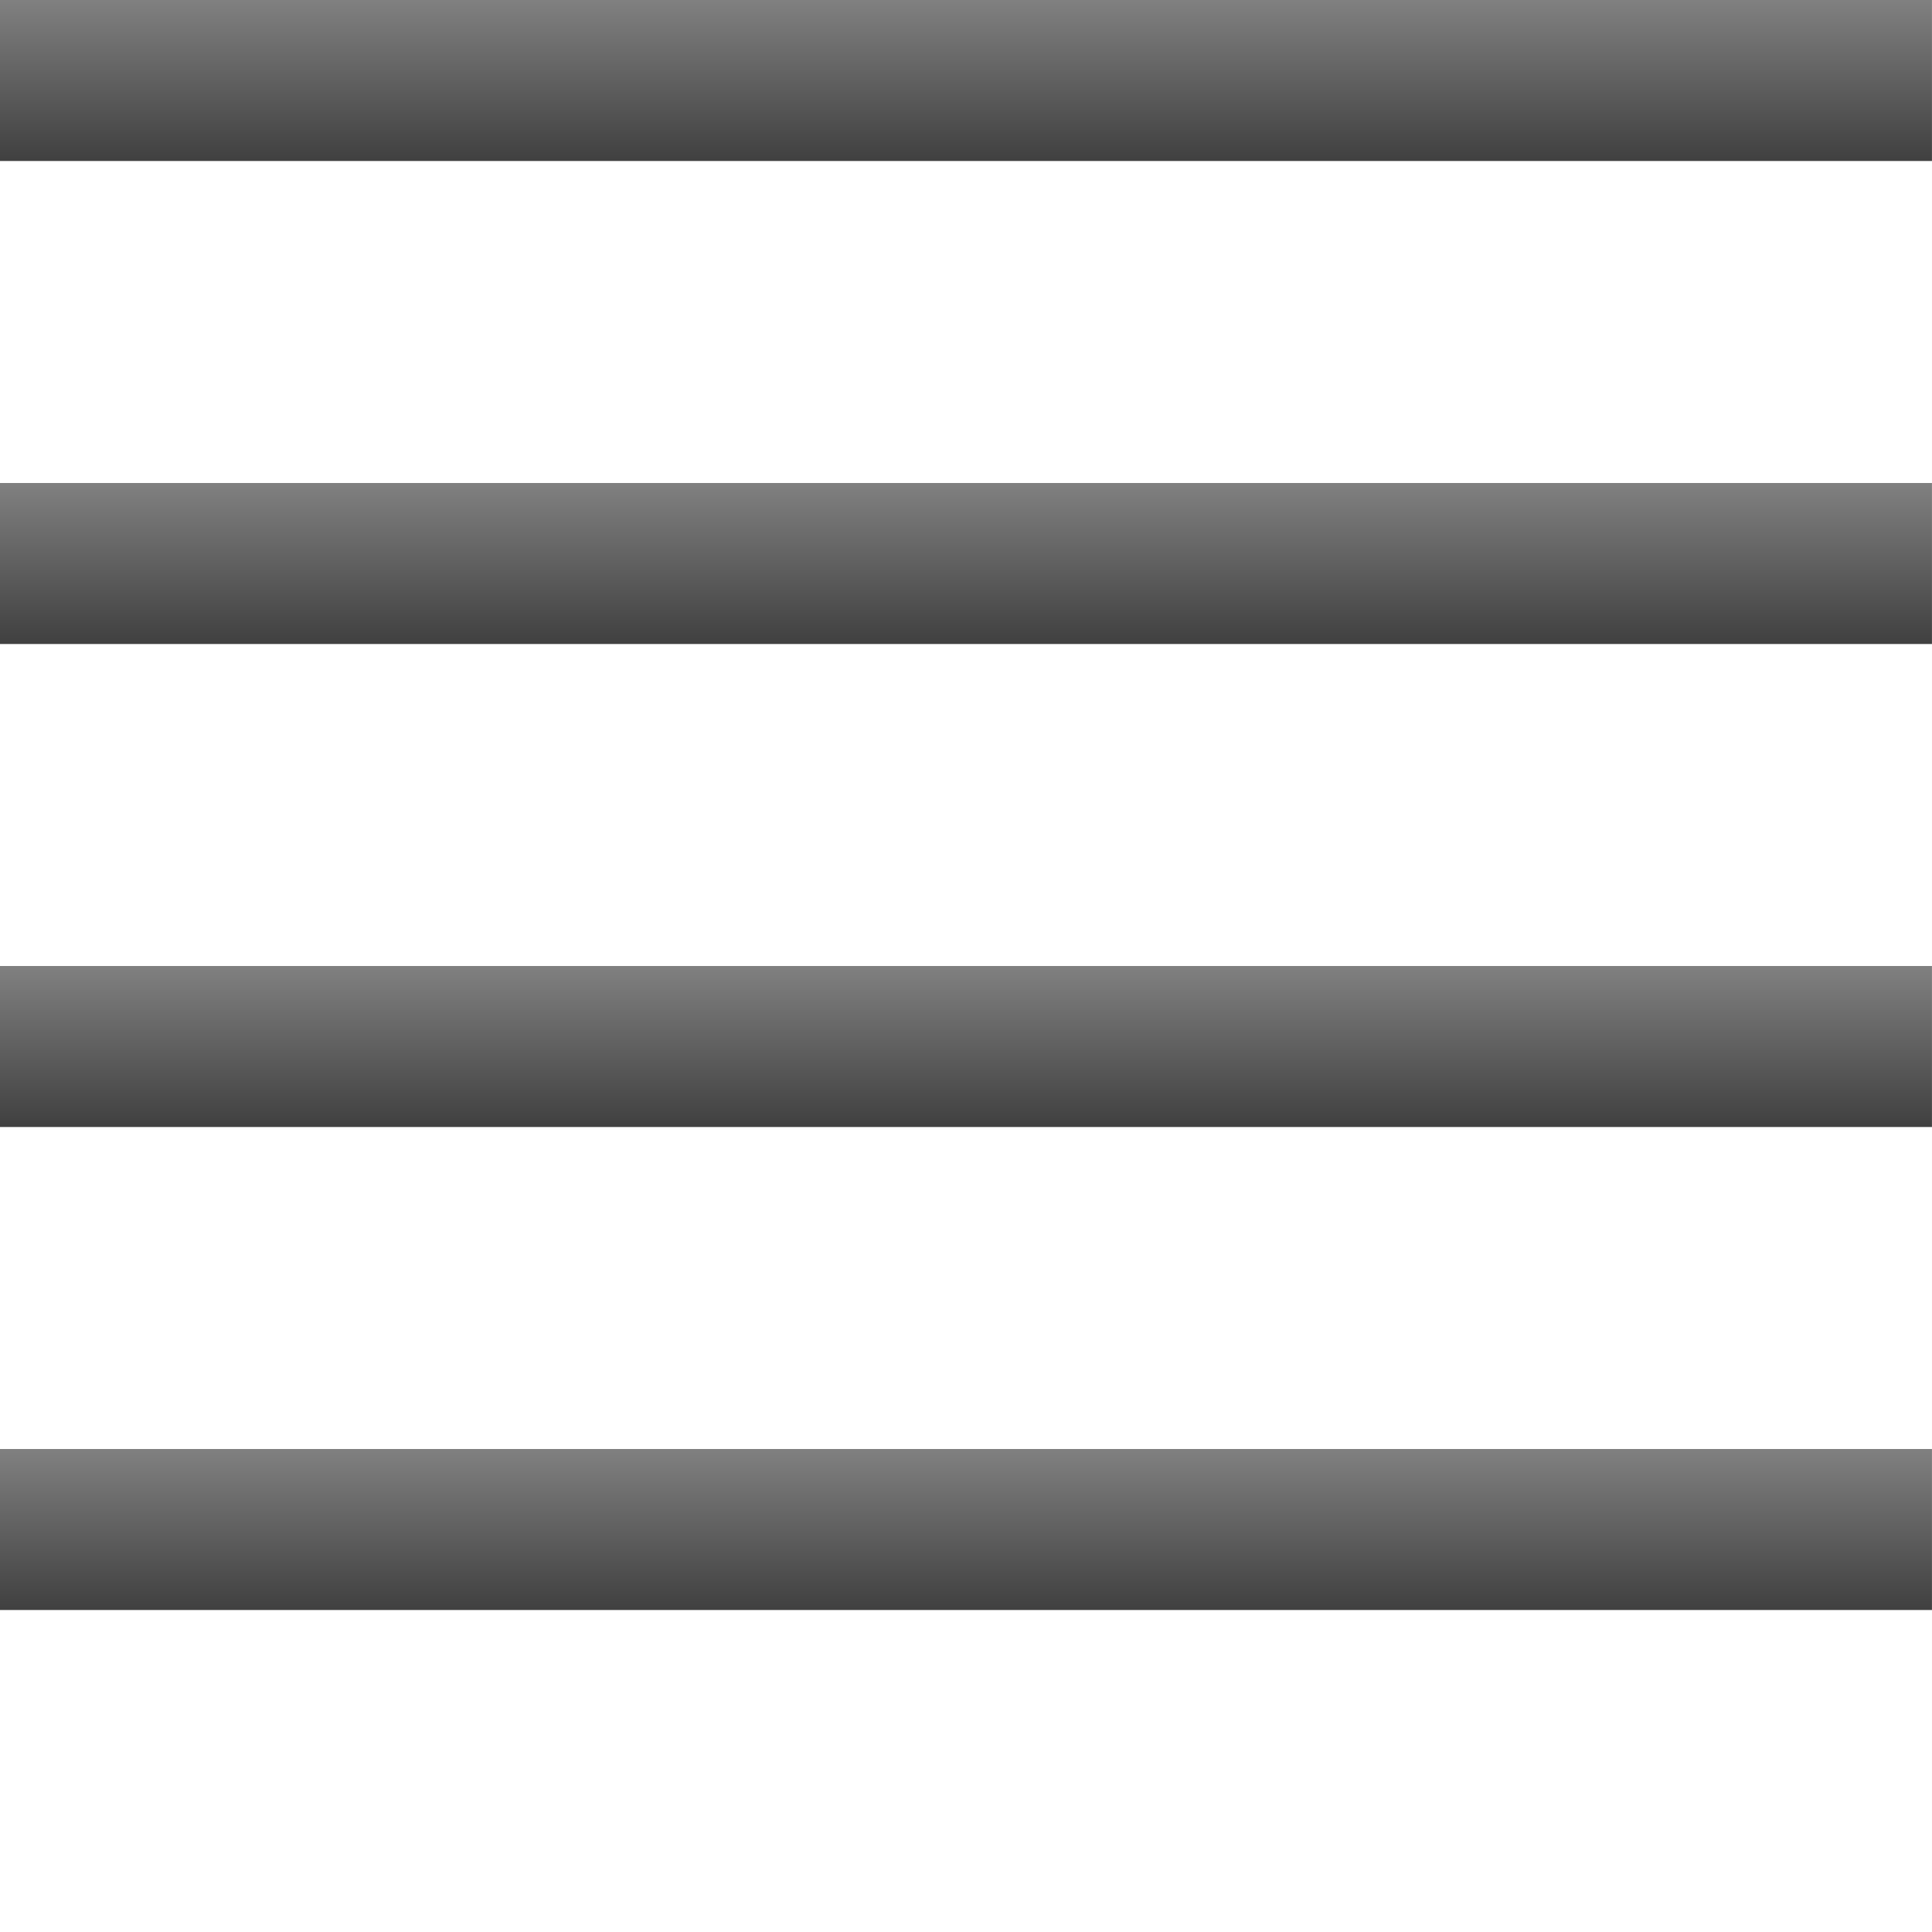
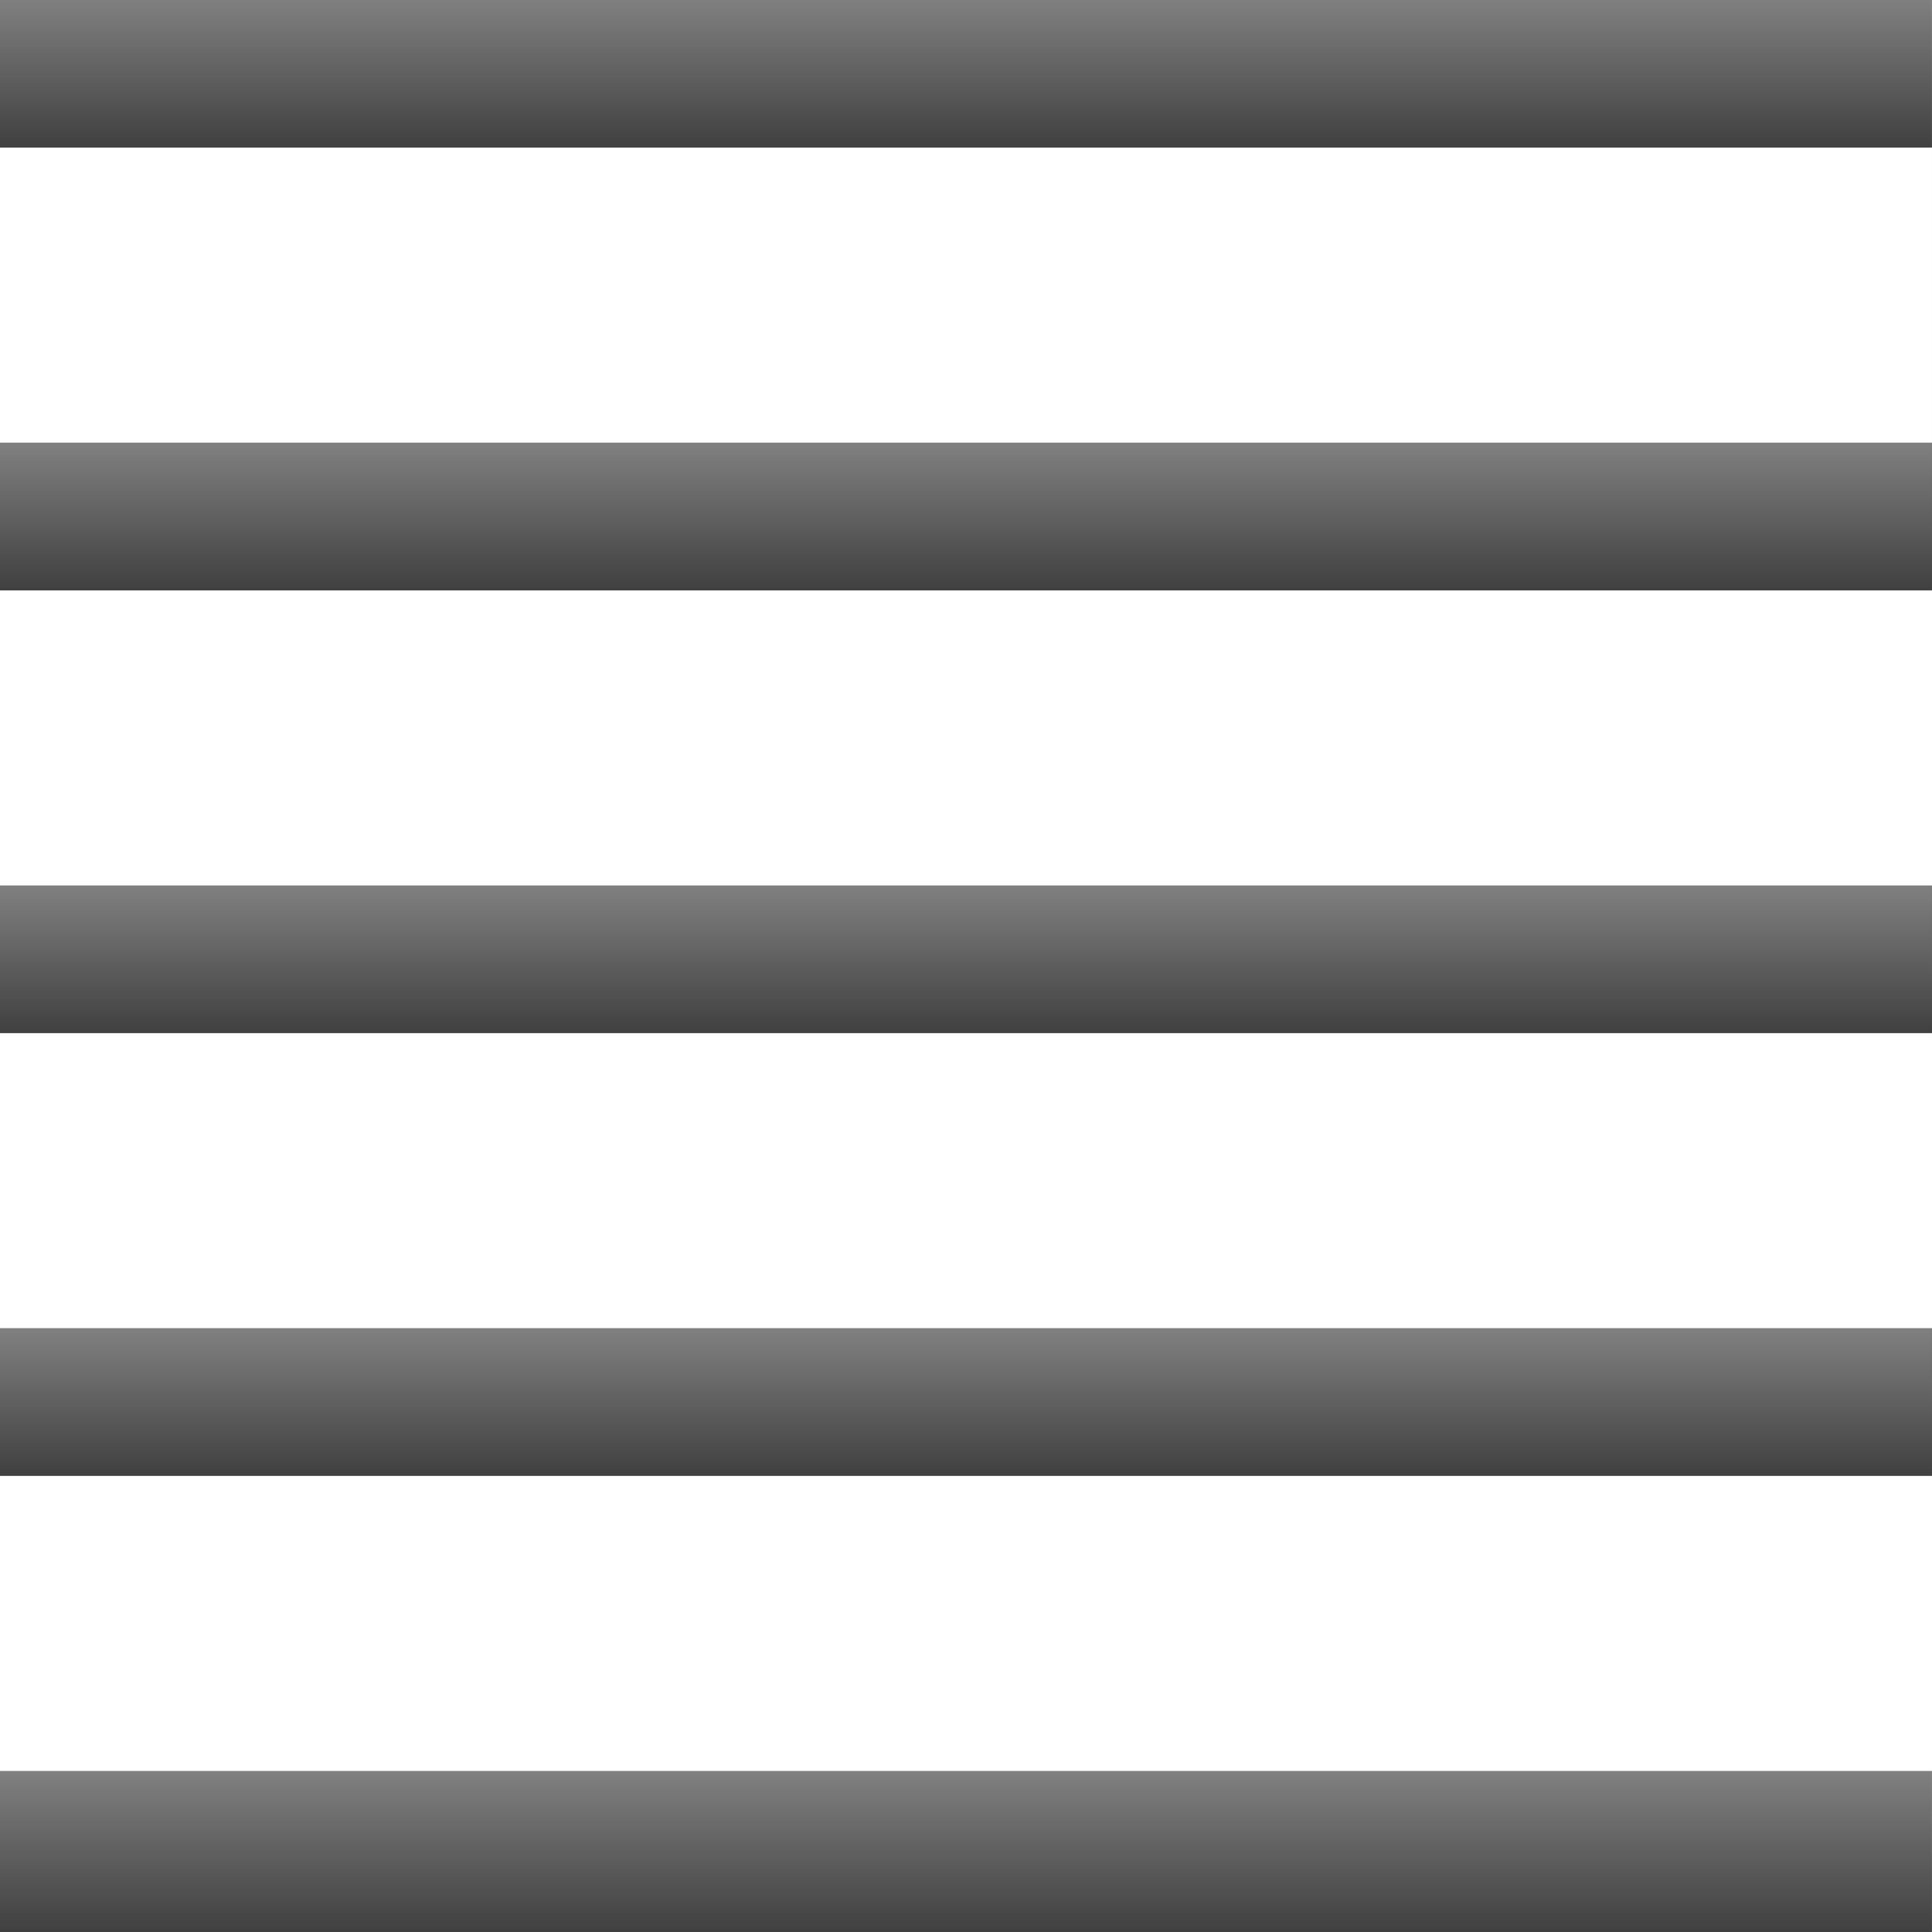
<svg xmlns="http://www.w3.org/2000/svg" xmlns:xlink="http://www.w3.org/1999/xlink" width="100.001" height="100.003" viewBox="0 0 100.001 100.003" id="SVGRoot" version="1.1" enable-background="new">
  <defs id="defs4787">
    <linearGradient id="linearGradient3">
      <stop style="stop-color:#808080;stop-opacity:1;" offset="0" id="stop3" />
      <stop style="stop-color:#404040;stop-opacity:1;" offset="1" id="stop4" />
    </linearGradient>
    <linearGradient xlink:href="#linearGradient3" id="linearGradient4" x1="50" y1="-50.002" x2="50" y2="-41.668" gradientUnits="userSpaceOnUse" />
-     <linearGradient xlink:href="#linearGradient3" id="linearGradient25" gradientUnits="userSpaceOnUse" x1="50" y1="-50.002" x2="50" y2="-41.668" />
-     <linearGradient xlink:href="#linearGradient3" id="linearGradient26" gradientUnits="userSpaceOnUse" x1="50" y1="-50.002" x2="50" y2="-41.668" />
    <linearGradient xlink:href="#linearGradient3" id="linearGradient27" gradientUnits="userSpaceOnUse" x1="50" y1="-50.002" x2="50" y2="-41.668" />
-     <linearGradient xlink:href="#linearGradient3" id="linearGradient28" gradientUnits="userSpaceOnUse" x1="50" y1="-50.002" x2="50" y2="-41.668" />
-     <linearGradient xlink:href="#linearGradient3" id="linearGradient29" gradientUnits="userSpaceOnUse" x1="50" y1="-50.002" x2="50" y2="-41.668" />
-     <linearGradient xlink:href="#linearGradient3" id="linearGradient30" gradientUnits="userSpaceOnUse" x1="50" y1="-50.002" x2="50" y2="-41.668" />
+     <linearGradient xlink:href="#linearGradient3" gradientUnits="userSpaceOnUse" x1="50" y1="-50.002" x2="50" y2="-41.668" id="linearGradient1" />
+     <linearGradient xlink:href="#linearGradient3" gradientUnits="userSpaceOnUse" x1="50" y1="-50.002" x2="50" y2="-41.668" id="linearGradient2" />
+     <linearGradient xlink:href="#linearGradient3" gradientUnits="userSpaceOnUse" x1="50" y1="-50.002" x2="50" y2="-41.668" id="linearGradient5" />
+     <linearGradient xlink:href="#linearGradient3" gradientUnits="userSpaceOnUse" x1="50" y1="-50.002" x2="50" y2="-41.668" id="linearGradient6" />
+     <linearGradient xlink:href="#linearGradient3" gradientUnits="userSpaceOnUse" x1="50" y1="-50.002" x2="50" y2="-41.668" id="linearGradient7" />
+     <linearGradient xlink:href="#linearGradient3" gradientUnits="userSpaceOnUse" x1="50" y1="-50.002" x2="50" y2="-41.668" id="linearGradient8" />
+     <linearGradient xlink:href="#linearGradient3" id="linearGradient38" gradientUnits="userSpaceOnUse" x1="50" y1="-50.002" x2="50" y2="-41.668" />
+     <linearGradient xlink:href="#linearGradient3" id="linearGradient39" gradientUnits="userSpaceOnUse" x1="50" y1="-50.002" x2="50" y2="-41.668" />
+     <linearGradient xlink:href="#linearGradient3" id="linearGradient40" gradientUnits="userSpaceOnUse" x1="50" y1="-50.002" x2="50" y2="-41.668" />
+     <linearGradient xlink:href="#linearGradient3" id="linearGradient50" gradientUnits="userSpaceOnUse" x1="50" y1="-50.002" x2="50" y2="-41.668" />
+     <linearGradient xlink:href="#linearGradient3" id="linearGradient52" gradientUnits="userSpaceOnUse" x1="50" y1="-50.002" x2="50" y2="-41.668" />
+     <linearGradient xlink:href="#linearGradient3" id="linearGradient54" gradientUnits="userSpaceOnUse" x1="50" y1="-50.002" x2="50" y2="-41.668" />
+     <linearGradient xlink:href="#linearGradient3" id="linearGradient61" gradientUnits="userSpaceOnUse" x1="50" y1="-50.002" x2="50" y2="-41.668" />
+     <linearGradient xlink:href="#linearGradient3" id="linearGradient62" gradientUnits="userSpaceOnUse" x1="50" y1="-50.002" x2="50" y2="-41.668" />
+     <linearGradient xlink:href="#linearGradient3" id="linearGradient63" gradientUnits="userSpaceOnUse" x1="50" y1="-50.002" x2="50" y2="-41.668" />
+     <linearGradient xlink:href="#linearGradient3" id="linearGradient25" gradientUnits="userSpaceOnUse" x1="50" y1="-50.002" x2="50" y2="-41.668" gradientTransform="matrix(1,0,0,1.000373,8.5921098e-4,141.6874)" />
  </defs>
-   <g id="g3">
-     <path style="display:inline;fill:#ffffff;fill-opacity:1;fill-rule:evenodd;stroke:none;stroke-width:9;stroke-linecap:round;stroke-linejoin:round;paint-order:fill markers stroke" id="rect3" width="100.001" height="16.668" x="-7.1525574e-07" y="8.333" d="M -7.1525574e-7,8.333 H 100.001 V 25.001 H -7.1525574e-7 Z" />
-     <path style="display:inline;fill:url(#linearGradient4);fill-opacity:1;fill-rule:evenodd;stroke:none;stroke-width:9.731;stroke-linecap:round;stroke-linejoin:round;paint-order:fill markers stroke" id="rect1" width="100.001" height="8.333" x="-0.001" y="-50.002" ry="1.1022611e-06" transform="translate(8.5711478e-4,50.00172)" d="M -8.5672779e-4,-50.002 H 100 l 10e-7,10e-7 v 8.333 l -10e-7,10e-7 H -8.5672779e-4 l -1.10226e-6,-10e-7 v -8.333 z" />
+   <g id="g3" transform="scale(1,0.9166384)">
+     <path style="display:inline;fill:#ffffff;fill-opacity:1;fill-rule:evenodd;stroke:none;stroke-width:9;stroke-linecap:round;stroke-linejoin:round;paint-order:fill markers stroke" id="rect3" width="100.001" height="16.668" x="-7.1525574e-07" y="8.333" d="M -7.1525574e-7,8.333 H 100.001 V 25.001 H -7.1525574e-7 Z m 0,25.001 H 100.001 V 50.002 H -7.1525574e-7 Z m 0,25.001 H 100.001 V 75.003 H -7.1525574e-7 Z m 0,25.001 H 100.001 V 100.003 H -7.1525574e-7 Z" />
+     <path style="display:inline;fill:url(#linearGradient4);fill-opacity:1;fill-rule:evenodd;stroke:none;stroke-width:9.731;stroke-linecap:round;stroke-linejoin:round;paint-order:fill markers stroke" id="rect1" width="100.001" height="8.333" x="-0.001" y="-50.002" ry="1.1022611e-06" d="M -8.5672779e-4,-50.002 H 100 l 10e-7,10e-7 v 8.333 l -10e-7,10e-7 H -8.5672779e-4 l -1.10226e-6,-10e-7 v -8.333 z m 0,25.001 H 100 l 10e-7,1e-6 v 8.333 l -10e-7,1e-6 H -8.5672779e-4 l -1.10226e-6,-1e-6 v -8.333 z m 0,25.001 H 100 l 10e-7,1.10226103e-6 V 8.333 l -10e-7,1.1e-6 H -8.5672779e-4 l -1.10226e-6,-1.1e-6 V 2.051846e-6 Z m 0,25.001 H 100 l 10e-7,10e-7 v 8.333 l -10e-7,2e-6 H -8.5672779e-4 l -1.10226e-6,-2e-6 v -8.333 z" transform="translate(8.5711478e-4,50.00172)" />
  </g>
-   <g id="g2" transform="translate(0,25.00086)">
-     <path style="display:inline;fill:#ffffff;fill-opacity:1;fill-rule:evenodd;stroke:none;stroke-width:9;stroke-linecap:round;stroke-linejoin:round;paint-order:fill markers stroke" id="path1" d="M -7.1525574e-7,8.333 H 100.001 V 25.001 H -7.1525574e-7 Z" />
-     <path transform="translate(8.5711478e-4,50.00172)" style="display:inline;fill:url(#linearGradient28);fill-opacity:1;fill-rule:evenodd;stroke:none;stroke-width:9.731;stroke-linecap:round;stroke-linejoin:round;paint-order:fill markers stroke" id="path2" d="M -8.5672779e-4,-50.002 H 100 l 10e-7,10e-7 v 8.333 l -10e-7,10e-7 H -8.5672779e-4 l -1.10226e-6,-10e-7 v -8.333 z" />
+   <g transform="matrix(1,0,0,0.9166384,0,22.91675)" id="g50">
+     <path style="display:inline;fill:#ffffff;fill-opacity:1;fill-rule:evenodd;stroke:none;stroke-width:9;stroke-linecap:round;stroke-linejoin:round;paint-order:fill markers stroke" id="path49" d="M -7.1525574e-7,8.333 H 100.001 V 25.001 H -7.1525574e-7 Z" />
+     <path transform="translate(8.5711478e-4,50.00172)" style="display:inline;fill:url(#linearGradient50);fill-opacity:1;fill-rule:evenodd;stroke:none;stroke-width:9.731;stroke-linecap:round;stroke-linejoin:round;paint-order:fill markers stroke" id="path50" d="M -8.5672779e-4,-50.002 H 100 l 10e-7,10e-7 v 8.333 l -10e-7,10e-7 H -8.5672779e-4 l -1.10226e-6,-10e-7 v -8.333 z" />
  </g>
-   <g id="g4" transform="translate(0,50.00172)">
-     <path style="display:inline;fill:#ffffff;fill-opacity:1;fill-rule:evenodd;stroke:none;stroke-width:9;stroke-linecap:round;stroke-linejoin:round;paint-order:fill markers stroke" id="path3" d="M -7.1525574e-7,8.333 H 100.001 V 25.001 H -7.1525574e-7 Z" />
-     <path transform="translate(8.5711478e-4,50.00172)" style="display:inline;fill:url(#linearGradient29);fill-opacity:1;fill-rule:evenodd;stroke:none;stroke-width:9.731;stroke-linecap:round;stroke-linejoin:round;paint-order:fill markers stroke" id="path4" d="M -8.5672779e-4,-50.002 H 100 l 10e-7,10e-7 v 8.333 l -10e-7,10e-7 H -8.5672779e-4 l -1.10226e-6,-10e-7 v -8.333 z" />
+   <g transform="matrix(1,0,0,0.9166384,0,45.8335)" id="g52">
+     <path style="display:inline;fill:#ffffff;fill-opacity:1;fill-rule:evenodd;stroke:none;stroke-width:9;stroke-linecap:round;stroke-linejoin:round;paint-order:fill markers stroke" id="path51" d="M -7.1525574e-7,8.333 H 100.001 V 25.001 H -7.1525574e-7 Z" />
+     <path transform="translate(8.5711478e-4,50.00172)" style="display:inline;fill:url(#linearGradient52);fill-opacity:1;fill-rule:evenodd;stroke:none;stroke-width:9.731;stroke-linecap:round;stroke-linejoin:round;paint-order:fill markers stroke" id="path52" d="M -8.5672779e-4,-50.002 H 100 l 10e-7,10e-7 v 8.333 l -10e-7,10e-7 H -8.5672779e-4 l -1.10226e-6,-10e-7 v -8.333 z" />
  </g>
-   <g id="g6" transform="translate(0,75.00258)">
-     <path style="display:inline;fill:#ffffff;fill-opacity:1;fill-rule:evenodd;stroke:none;stroke-width:9;stroke-linecap:round;stroke-linejoin:round;paint-order:fill markers stroke" id="path5" d="M -7.1525574e-7,8.333 H 100.001 V 25.001 H -7.1525574e-7 Z" />
-     <path transform="translate(8.5711478e-4,50.00172)" style="display:inline;fill:url(#linearGradient30);fill-opacity:1;fill-rule:evenodd;stroke:none;stroke-width:9.731;stroke-linecap:round;stroke-linejoin:round;paint-order:fill markers stroke" id="path6" d="M -8.5672779e-4,-50.002 H 100 l 10e-7,10e-7 v 8.333 l -10e-7,10e-7 H -8.5672779e-4 l -1.10226e-6,-10e-7 v -8.333 z" />
+   <g transform="matrix(1,0,0,0.9166384,0,68.75025)" id="g54">
+     <path style="display:inline;fill:#ffffff;fill-opacity:1;fill-rule:evenodd;stroke:none;stroke-width:9;stroke-linecap:round;stroke-linejoin:round;paint-order:fill markers stroke" id="path53" d="M -7.1525574e-7,8.333 H 100.001 V 25.001 H -7.1525574e-7 Z" />
+     <path transform="translate(8.5711478e-4,50.00172)" style="display:inline;fill:url(#linearGradient54);fill-opacity:1;fill-rule:evenodd;stroke:none;stroke-width:9.731;stroke-linecap:round;stroke-linejoin:round;paint-order:fill markers stroke" id="path54" d="M -8.5672779e-4,-50.002 H 100 l 10e-7,10e-7 v 8.333 l -10e-7,10e-7 H -8.5672779e-4 l -1.10226e-6,-10e-7 v -8.333 z" />
  </g>
+   <rect style="display:inline;fill:url(#linearGradient25);fill-opacity:1;fill-rule:evenodd;stroke:none;stroke-width:9.732;stroke-linecap:round;stroke-linejoin:round;paint-order:fill markers stroke" id="rect1-5" width="100.001" height="8.336" x="1.2109756e-06" y="91.667" ry="1.1026718e-06" d="M -8.5672779e-4,-50.002 H 100 l 10e-7,10e-7 v 8.333 l -10e-7,10e-7 H -8.5672779e-4 l -1.10226e-6,-10e-7 v -8.333 z" />
</svg>
